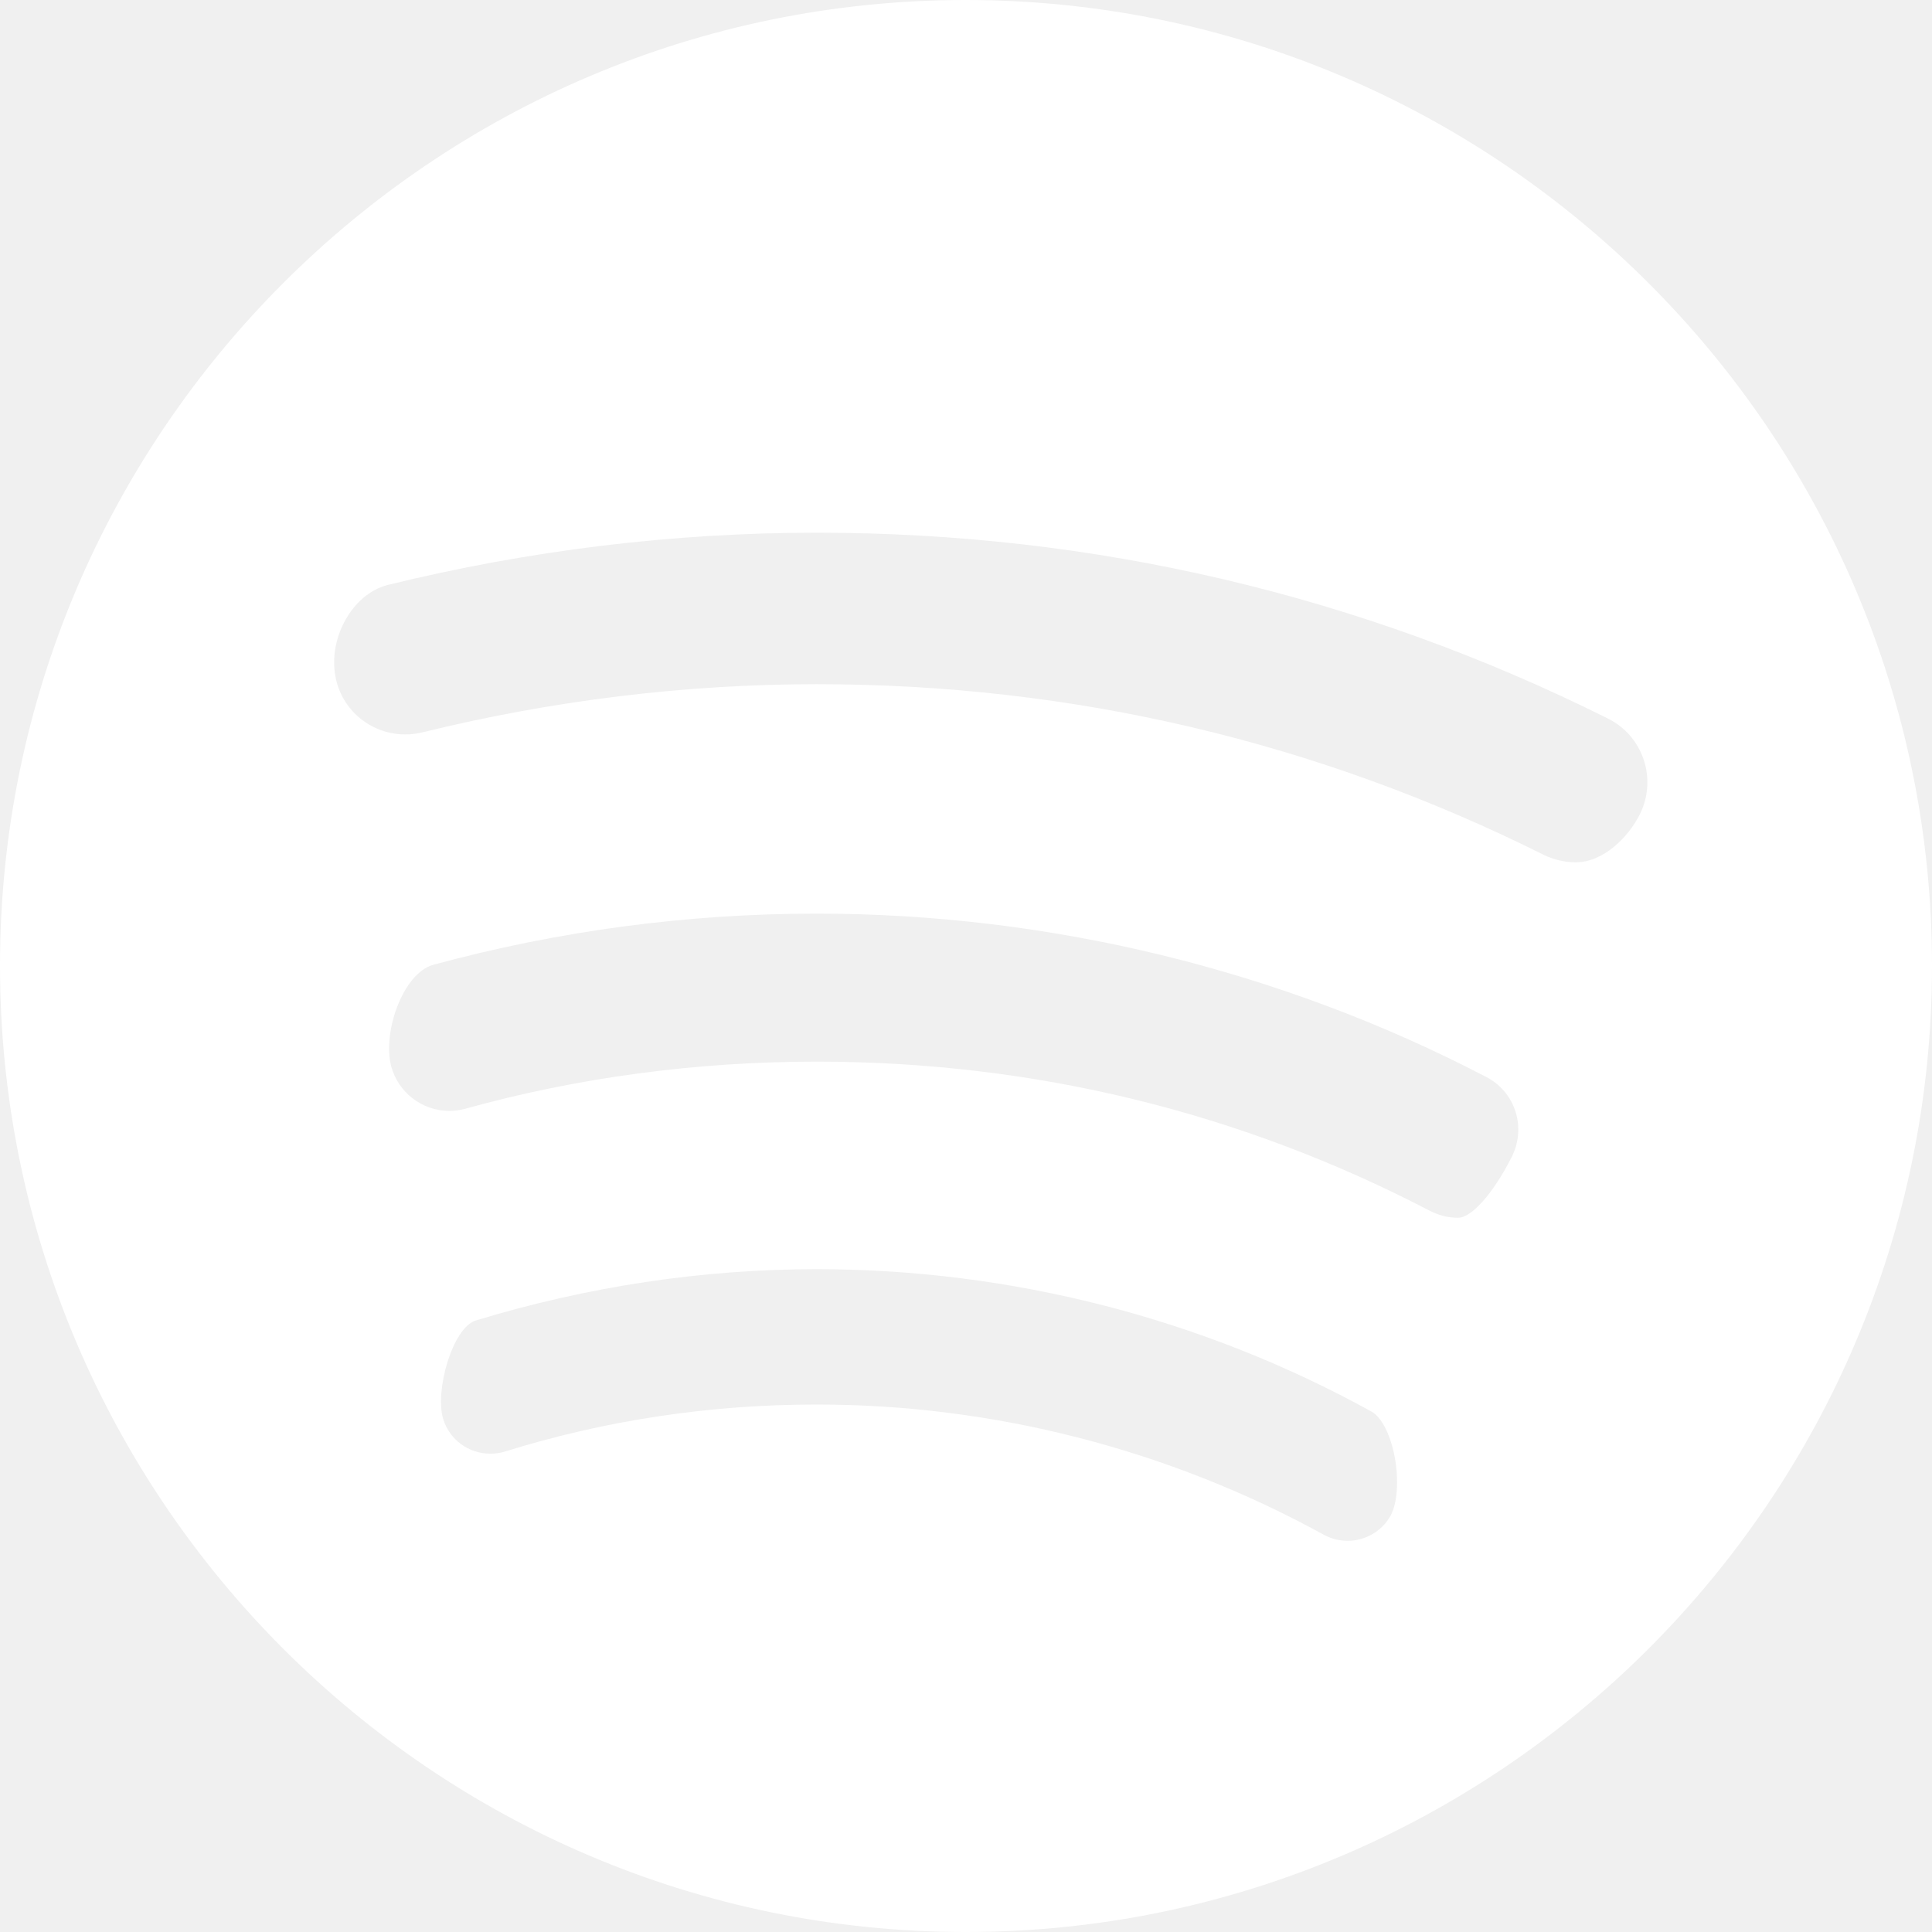
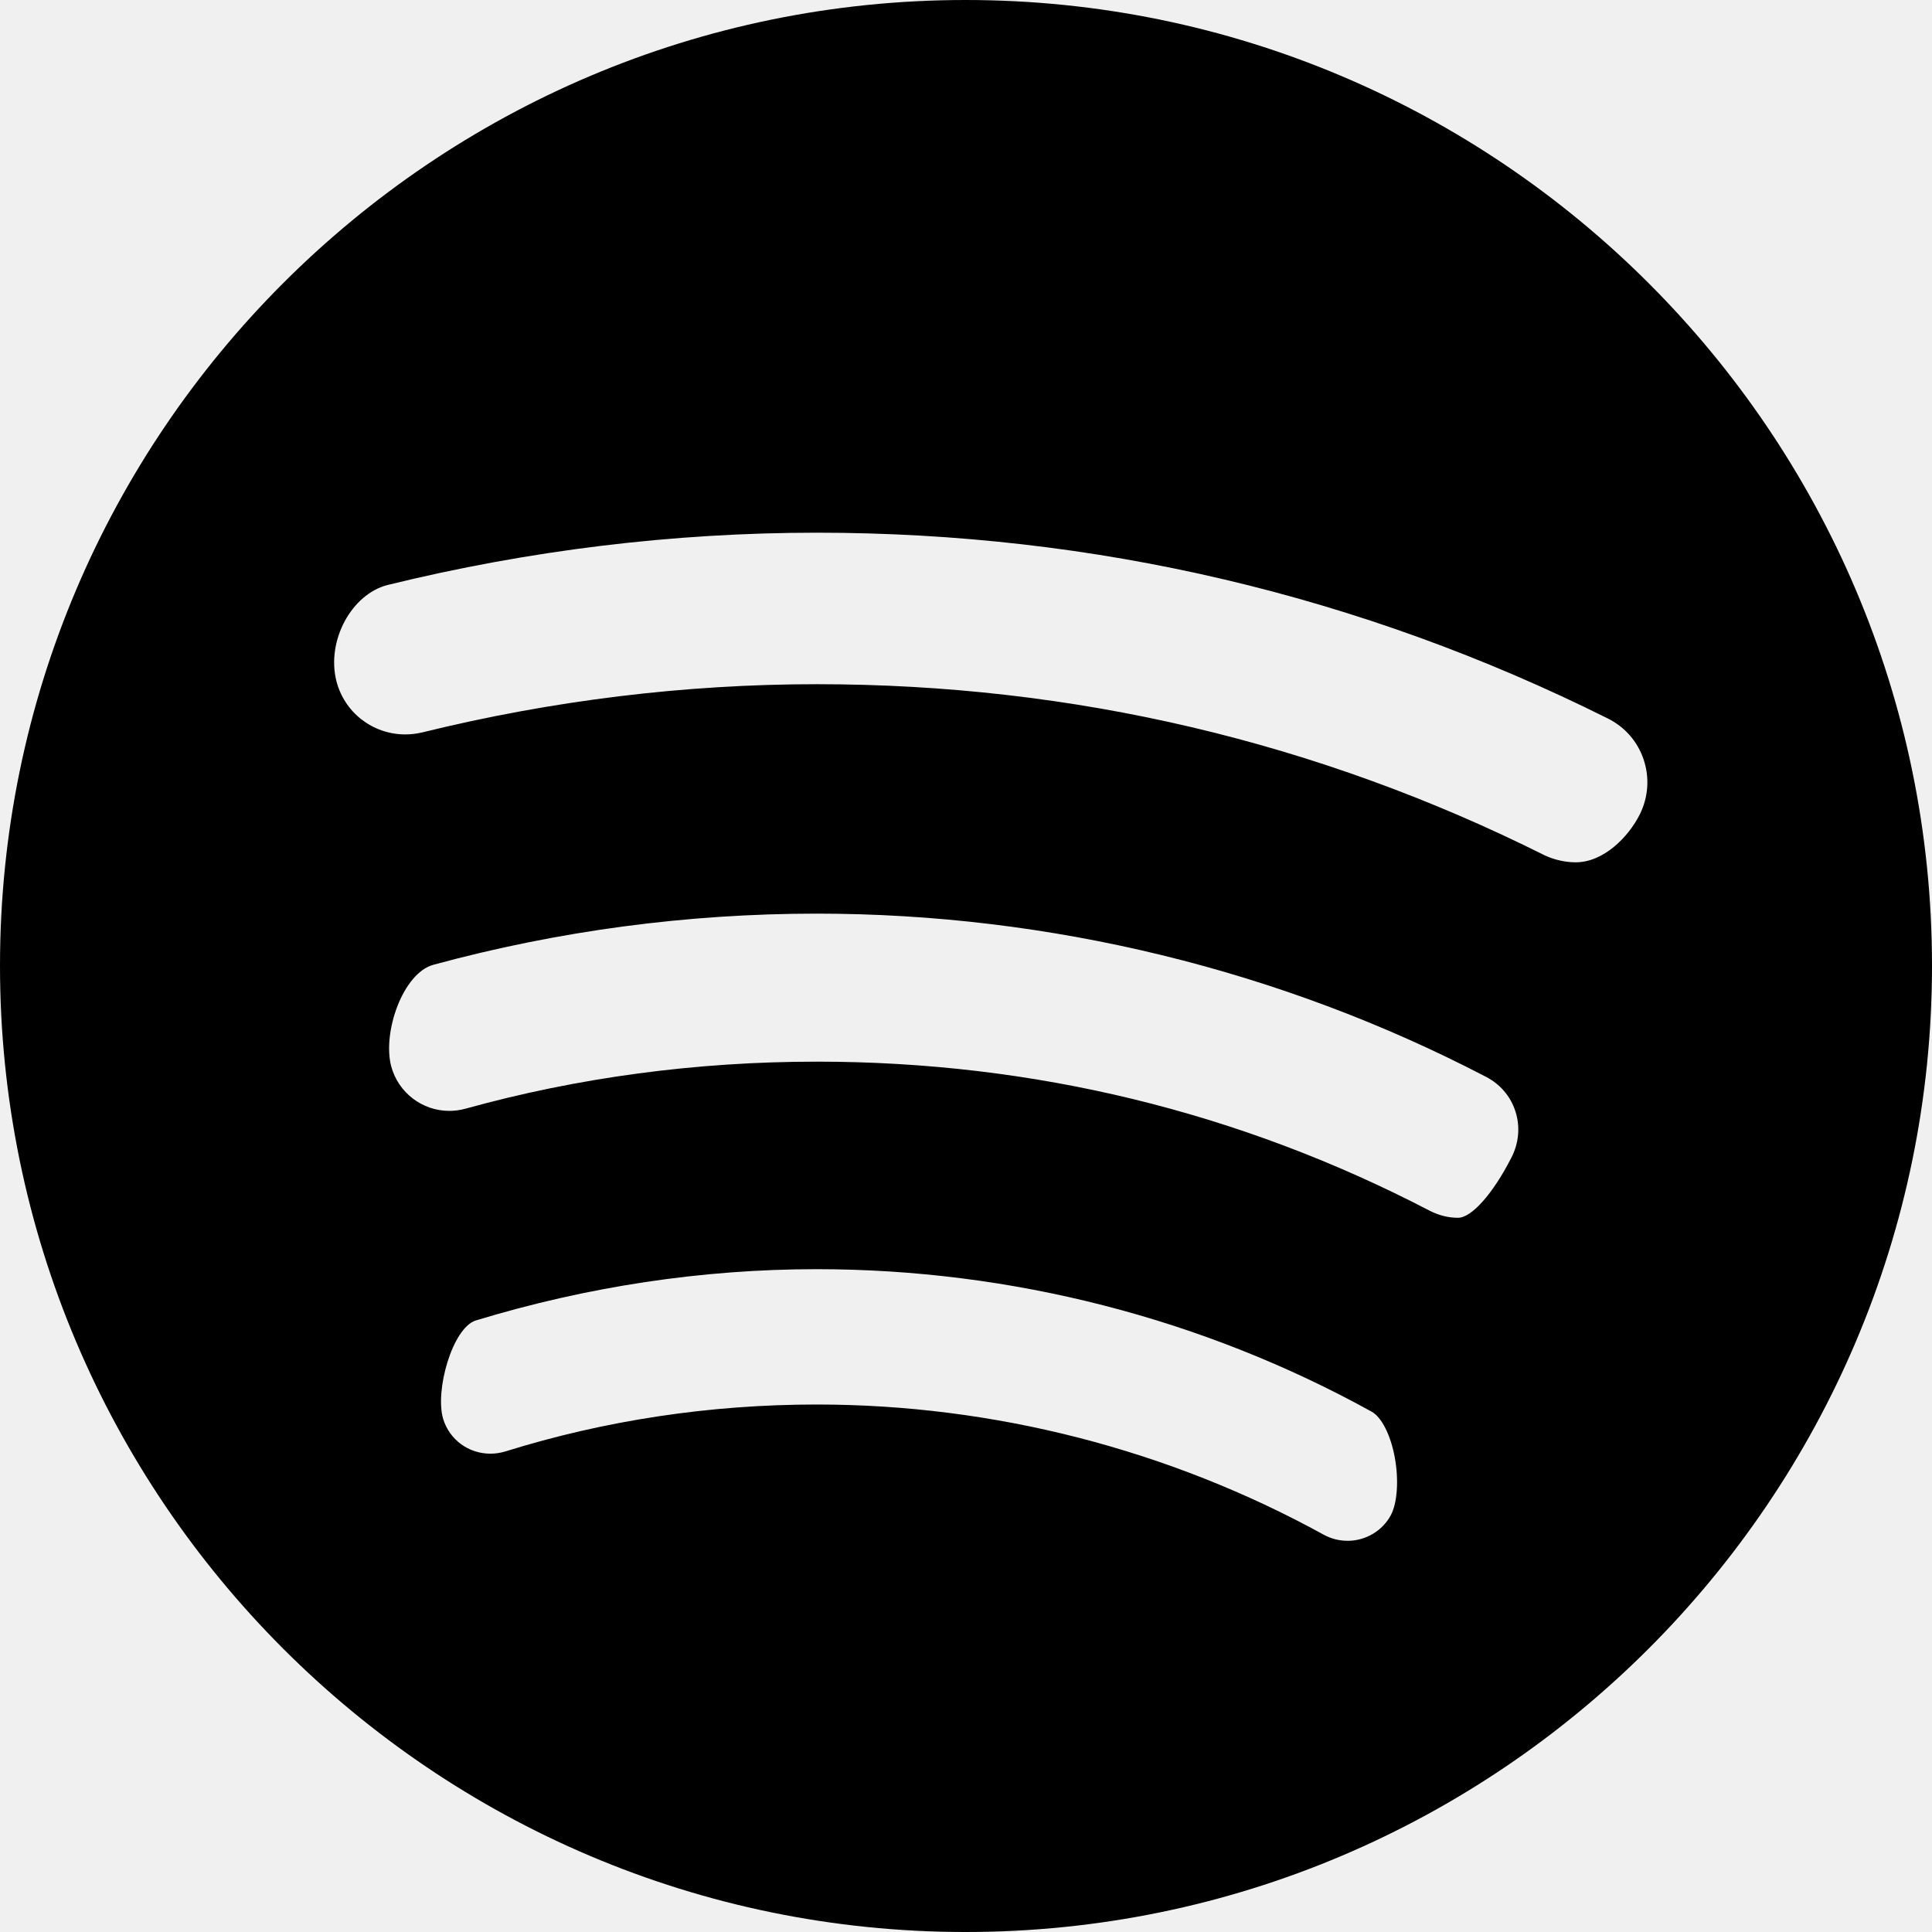
<svg xmlns="http://www.w3.org/2000/svg" version="1.1" id="Layer_1" x="0px" y="0px" viewBox="0 0 305 305" style="enable-background:new 0 0 305 305;" xml:space="preserve" width="512px" height="512px">
  <g id="XMLID_85_">
-     <path id="XMLID_86_" d="M152.441,0C68.385,0,0,68.39,0,152.453C0,236.568,68.385,305,152.441,305   C236.562,305,305,236.568,305,152.453C305,68.39,236.562,0,152.441,0z M75.08,208.47c17.674-5.38,35.795-8.108,53.857-8.108   c30.676,0,60.96,7.774,87.592,22.49c1.584,0.863,3.024,3.717,3.67,7.27c0.646,3.552,0.389,7.205-0.648,9.105   c-1.309,2.438-3.965,4.014-6.768,4.014c-1.389,0-2.61-0.312-3.831-0.972c-24.448-13.438-52.116-20.542-80.015-20.542   c-16.855,0-33.402,2.495-49.167,7.409c-0.768,0.233-1.558,0.352-2.348,0.352c-3.452,0.001-6.448-2.198-7.453-5.461   C68.612,219.566,71.419,209.667,75.08,208.47z M68.43,152.303c19.699-5.355,40.057-8.071,60.508-8.071   c36.765,0,73.273,8.896,105.601,25.739c2.266,1.15,3.936,3.1,4.701,5.49c0.776,2.421,0.542,5.024-0.669,7.347   c-2.885,5.646-6.257,9.44-8.393,9.44c-1.514,0-2.975-0.363-4.43-1.09c-30.019-15.632-62.59-23.558-96.811-23.558   c-19.035,0-37.71,2.503-55.489,7.435c-0.827,0.224-1.676,0.337-2.521,0.337c-4.277,0.001-8.046-2.888-9.162-7.013   C60.336,162.994,63.601,153.616,68.43,152.303z M66.727,115.606c-0.903,0.223-1.826,0.335-2.744,0.335   c-5.169,0.001-9.648-3.492-10.892-8.487c-1.559-6.323,2.397-13.668,8.126-15.111c22.281-5.473,45.065-8.248,67.72-8.248   c43.856,0,85.857,9.86,124.851,29.312c2.708,1.336,4.727,3.642,5.687,6.493c0.96,2.854,0.748,5.926-0.592,8.64   c-1.826,3.655-5.772,7.59-10.121,7.59c-1.677,0-3.399-0.393-4.924-1.109c-35.819-17.921-74.477-27.008-114.9-27.008   C108.164,108.014,87.234,110.568,66.727,115.606z" fill="#FFFFFF" />
+     <path style="fill: black" id="XMLID_86_" d="M152.441,0C68.385,0,0,68.39,0,152.453C0,236.568,68.385,305,152.441,305   C236.562,305,305,236.568,305,152.453C305,68.39,236.562,0,152.441,0z M75.08,208.47c17.674-5.38,35.795-8.108,53.857-8.108   c30.676,0,60.96,7.774,87.592,22.49c1.584,0.863,3.024,3.717,3.67,7.27c0.646,3.552,0.389,7.205-0.648,9.105   c-1.309,2.438-3.965,4.014-6.768,4.014c-1.389,0-2.61-0.312-3.831-0.972c-24.448-13.438-52.116-20.542-80.015-20.542   c-16.855,0-33.402,2.495-49.167,7.409c-0.768,0.233-1.558,0.352-2.348,0.352c-3.452,0.001-6.448-2.198-7.453-5.461   C68.612,219.566,71.419,209.667,75.08,208.47z M68.43,152.303c19.699-5.355,40.057-8.071,60.508-8.071   c36.765,0,73.273,8.896,105.601,25.739c2.266,1.15,3.936,3.1,4.701,5.49c0.776,2.421,0.542,5.024-0.669,7.347   c-2.885,5.646-6.257,9.44-8.393,9.44c-1.514,0-2.975-0.363-4.43-1.09c-30.019-15.632-62.59-23.558-96.811-23.558   c-19.035,0-37.71,2.503-55.489,7.435c-0.827,0.224-1.676,0.337-2.521,0.337c-4.277,0.001-8.046-2.888-9.162-7.013   C60.336,162.994,63.601,153.616,68.43,152.303z M66.727,115.606c-0.903,0.223-1.826,0.335-2.744,0.335   c-5.169,0.001-9.648-3.492-10.892-8.487c-1.559-6.323,2.397-13.668,8.126-15.111c22.281-5.473,45.065-8.248,67.72-8.248   c43.856,0,85.857,9.86,124.851,29.312c2.708,1.336,4.727,3.642,5.687,6.493c0.96,2.854,0.748,5.926-0.592,8.64   c-1.826,3.655-5.772,7.59-10.121,7.59c-1.677,0-3.399-0.393-4.924-1.109c-35.819-17.921-74.477-27.008-114.9-27.008   C108.164,108.014,87.234,110.568,66.727,115.606z" fill="#FFFFFF" />
  </g>
  <g>
</g>
  <g>
</g>
  <g>
</g>
  <g>
</g>
  <g>
</g>
  <g>
</g>
  <g>
</g>
  <g>
</g>
  <g>
</g>
  <g>
</g>
  <g>
</g>
  <g>
</g>
  <g>
</g>
  <g>
</g>
  <g>
</g>
</svg>
